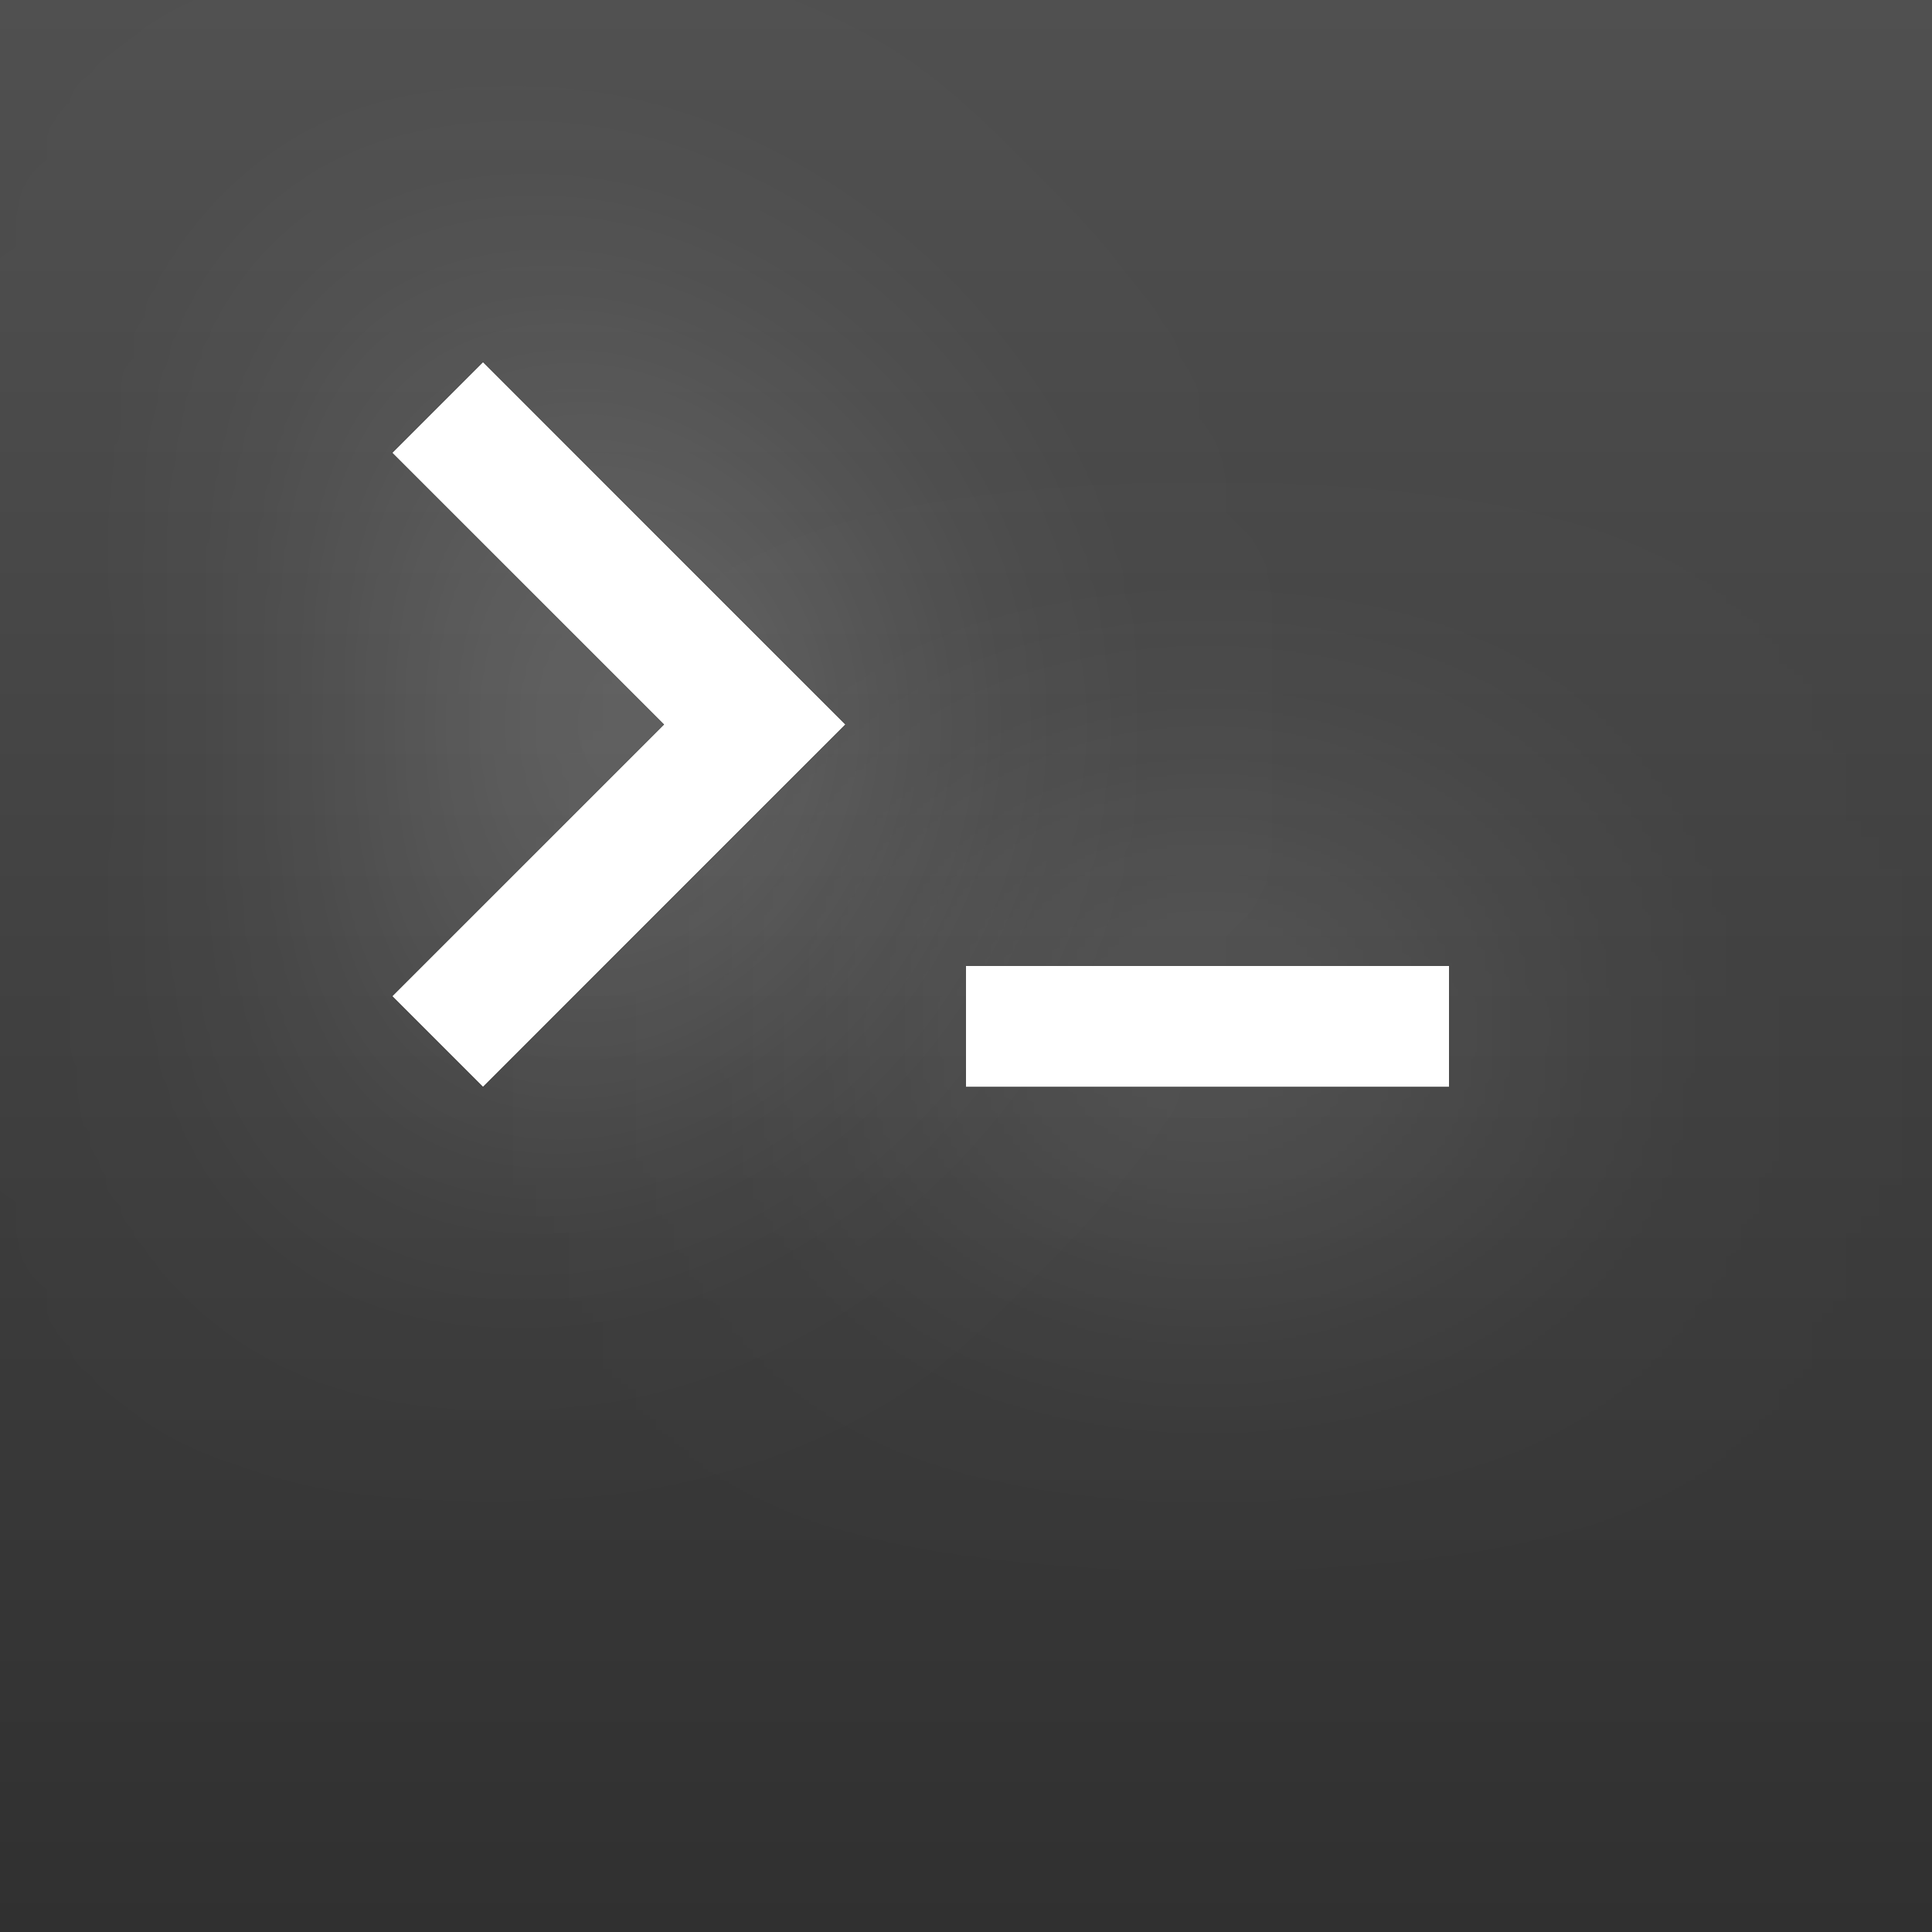
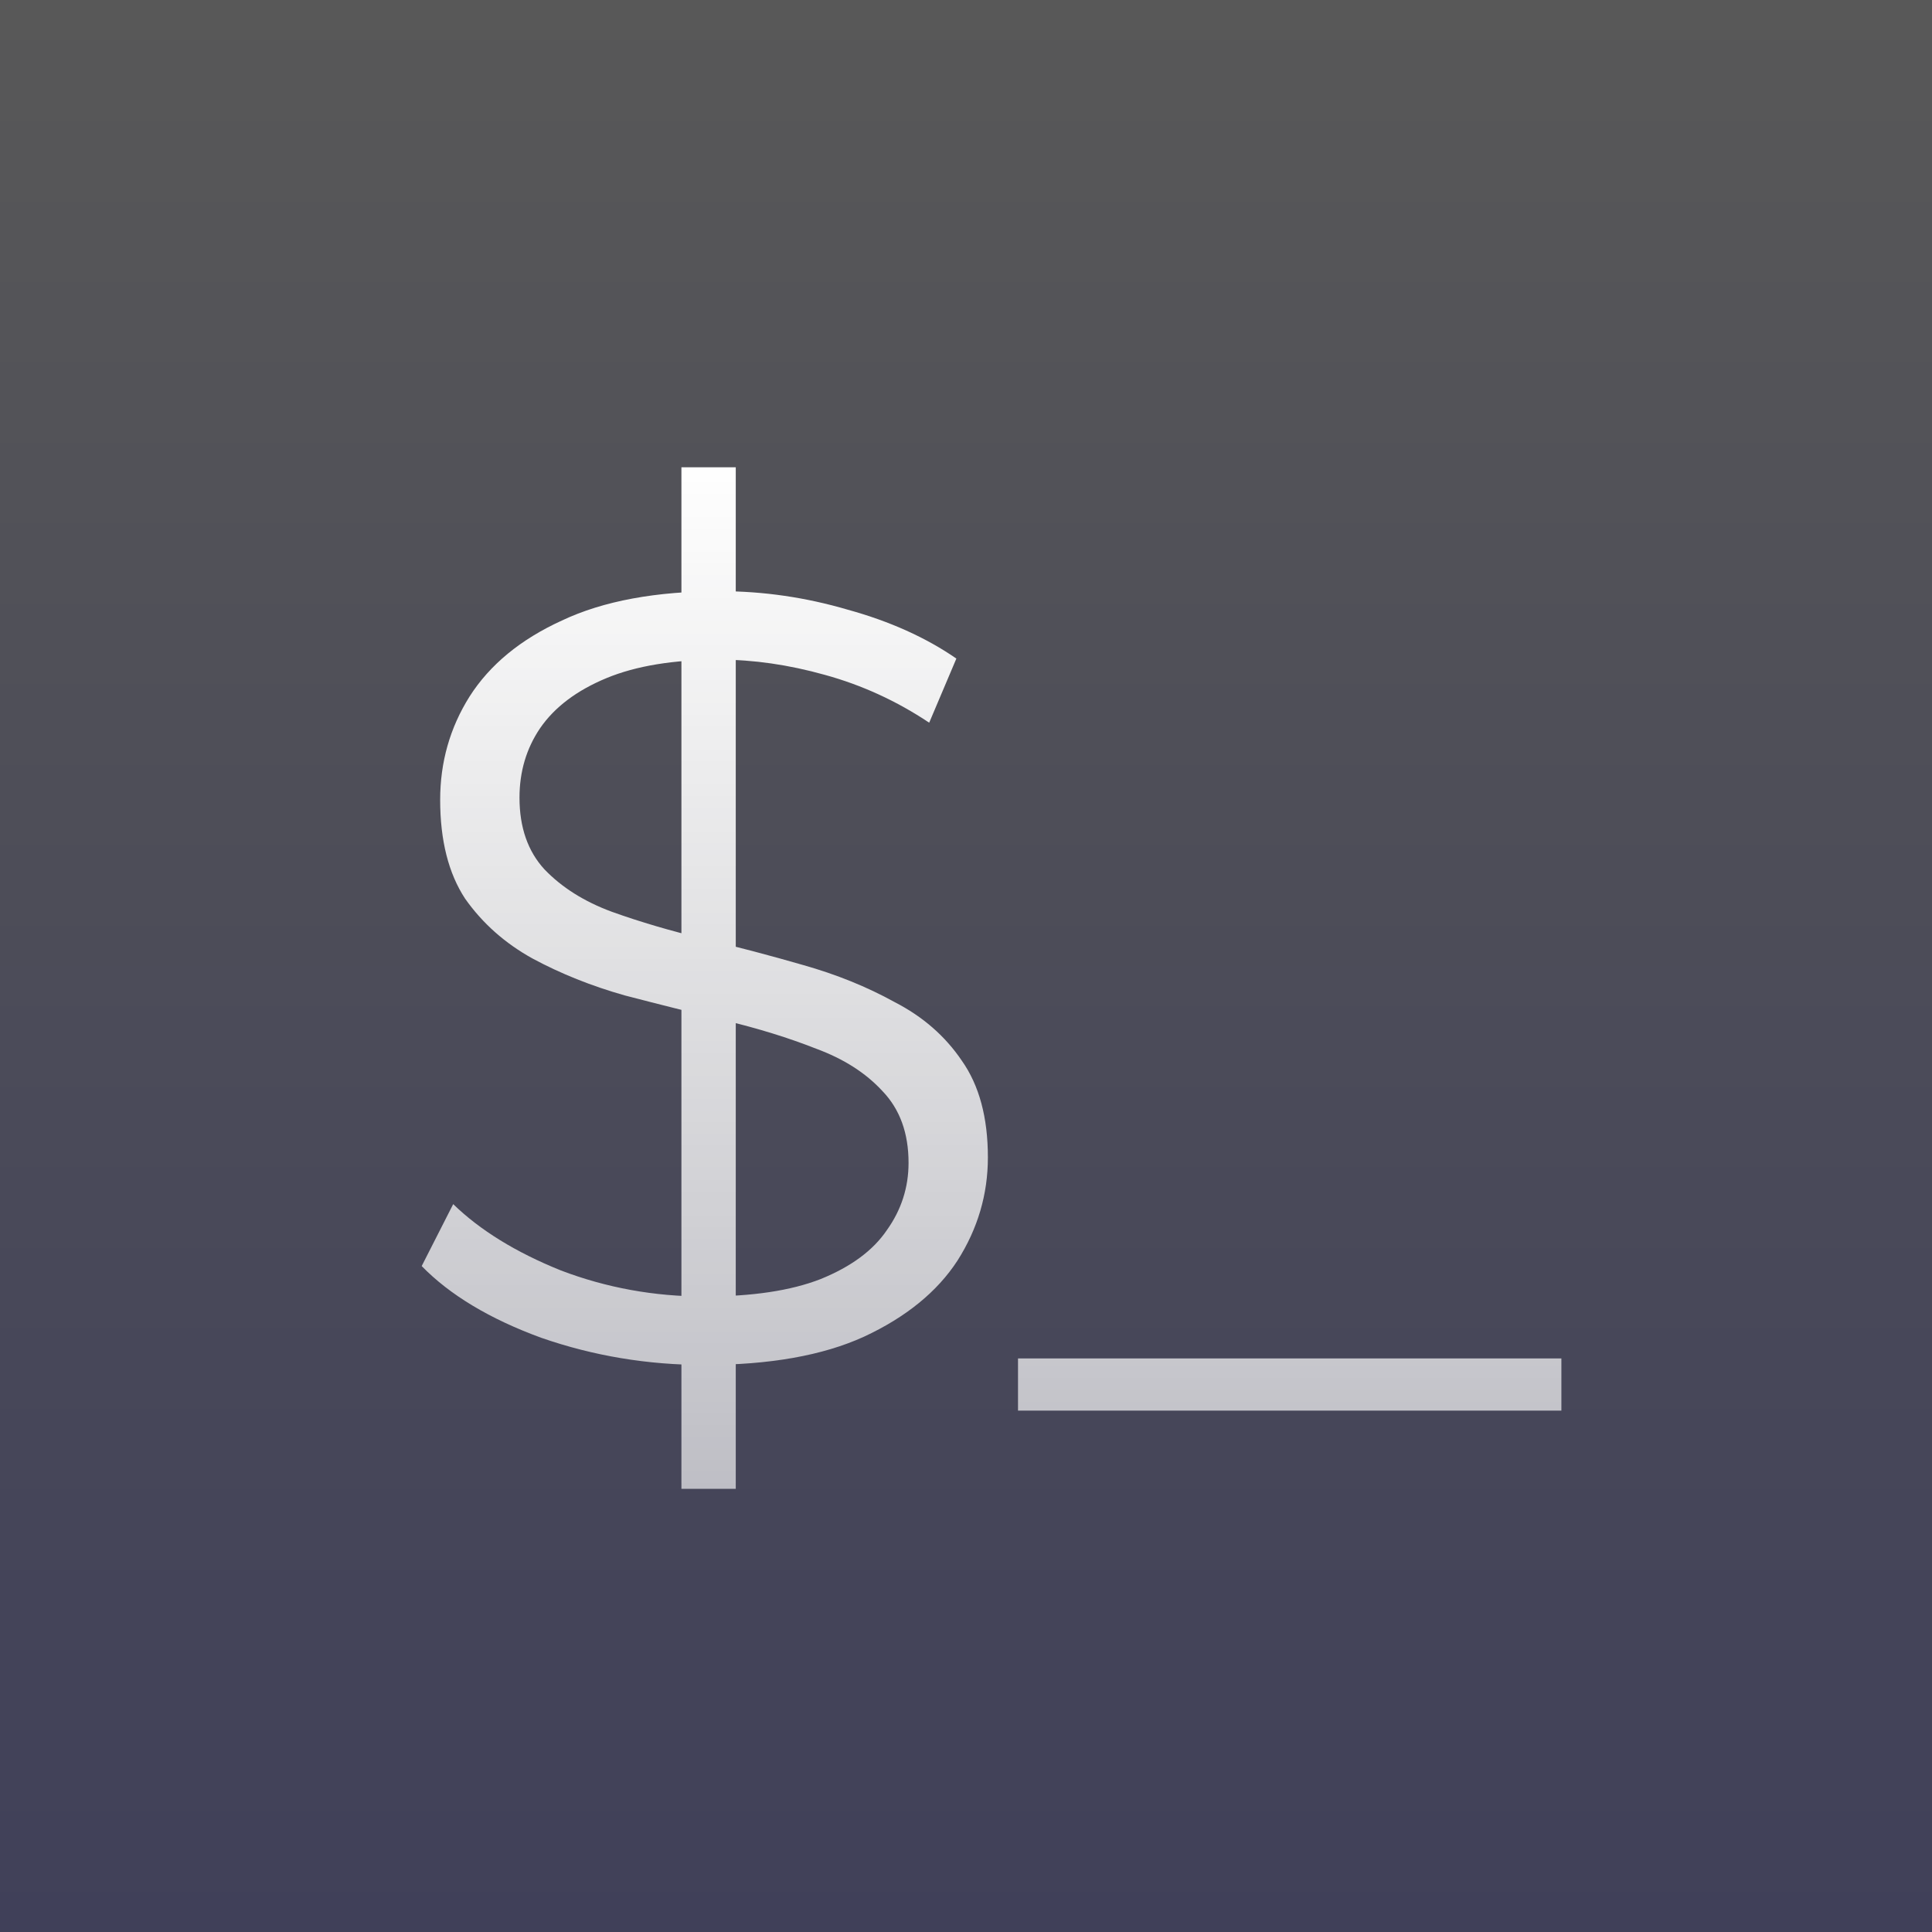
- <svg xmlns="http://www.w3.org/2000/svg" width="16" height="16" viewBox="0 0 16 16" fill="none">
-   <g clip-path="url(#clip0_7_23)">
-     <path d="M0 0H16V16H0V0ZM6.4 0H9.6C13.867 0 16 2.133 16 6.4V9.6C16 13.867 13.867 16 9.6 16H6.4C2.133 16 0 13.867 0 9.6V6.4C0 2.133 2.133 0 6.4 0Z" fill="url(#paint0_linear_7_23)" />
-     <g filter="url(#filter0_d_7_23)">
-       <path d="M8 8H12V9H8V8Z" fill="white" />
+ <svg xmlns="http://www.w3.org/2000/svg" width="64" height="64" viewBox="0 0 64 64" fill="none">
+   <g clip-path="url(#clip0_610_128)">
+     <g filter="url(#filter0_d_610_128)">
+       <rect width="64" height="64" fill="url(#paint0_linear_610_128)" />
    </g>
-     <g filter="url(#filter1_d_7_23)">
-       <path d="M3.25 3.75L4 3L7 6L4 9L3.25 8.25L5.5 6L3.25 3.75Z" fill="white" />
-     </g>
+     <path d="M22.573 49.32V15.48H24.373V49.32H22.573ZM23.329 45.216C21.457 45.216 19.657 44.916 17.929 44.316C16.225 43.692 14.905 42.9 13.969 41.94L15.013 39.888C15.901 40.752 17.089 41.484 18.577 42.084C20.089 42.66 21.673 42.948 23.329 42.948C24.913 42.948 26.197 42.756 27.181 42.372C28.189 41.964 28.921 41.424 29.377 40.752C29.857 40.08 30.097 39.336 30.097 38.52C30.097 37.536 29.809 36.744 29.233 36.144C28.681 35.544 27.949 35.076 27.037 34.74C26.125 34.38 25.117 34.068 24.013 33.804C22.909 33.54 21.805 33.264 20.701 32.976C19.597 32.664 18.577 32.256 17.641 31.752C16.729 31.248 15.985 30.588 15.409 29.772C14.857 28.932 14.581 27.84 14.581 26.496C14.581 25.248 14.905 24.108 15.553 23.076C16.225 22.02 17.245 21.18 18.613 20.556C19.981 19.908 21.733 19.584 23.869 19.584C25.285 19.584 26.689 19.788 28.081 20.196C29.473 20.58 30.673 21.12 31.681 21.816L30.781 23.94C29.701 23.22 28.549 22.692 27.325 22.356C26.125 22.02 24.961 21.852 23.833 21.852C22.321 21.852 21.073 22.056 20.089 22.464C19.105 22.872 18.373 23.424 17.893 24.12C17.437 24.792 17.209 25.56 17.209 26.424C17.209 27.408 17.485 28.2 18.037 28.8C18.613 29.4 19.357 29.868 20.269 30.204C21.205 30.54 22.225 30.84 23.329 31.104C24.433 31.368 25.525 31.656 26.605 31.968C27.709 32.28 28.717 32.688 29.629 33.192C30.565 33.672 31.309 34.32 31.861 35.136C32.437 35.952 32.725 37.02 32.725 38.34C32.725 39.564 32.389 40.704 31.717 41.76C31.045 42.792 30.013 43.632 28.621 44.28C27.253 44.904 25.489 45.216 23.329 45.216ZM33.723 46.728V45H51.723V46.728H33.723Z" fill="url(#paint1_linear_610_128)" />
  </g>
  <defs>
-     <filter id="filter0_d_7_23" x="4" y="4" width="12" height="9" filterUnits="userSpaceOnUse" color-interpolation-filters="sRGB">
+     <filter id="filter0_d_610_128" x="-4" y="-4" width="72" height="72" filterUnits="userSpaceOnUse" color-interpolation-filters="sRGB">
      <feFlood flood-opacity="0" result="BackgroundImageFix" />
      <feColorMatrix in="SourceAlpha" type="matrix" values="0 0 0 0 0 0 0 0 0 0 0 0 0 0 0 0 0 0 127 0" result="hardAlpha" />
      <feOffset />
      <feGaussianBlur stdDeviation="2" />
      <feComposite in2="hardAlpha" operator="out" />
-       <feColorMatrix type="matrix" values="0 0 0 0 1 0 0 0 0 1 0 0 0 0 1 0 0 0 0.5 0" />
-       <feBlend mode="normal" in2="BackgroundImageFix" result="effect1_dropShadow_7_23" />
-       <feBlend mode="normal" in="SourceGraphic" in2="effect1_dropShadow_7_23" result="shape" />
+       <feColorMatrix type="matrix" values="0 0 0 0 0 0 0 0 0 0 0 0 0 0 0 0 0 0 0.1 0" />
+       <feBlend mode="normal" in2="BackgroundImageFix" result="effect1_dropShadow_610_128" />
+       <feBlend mode="normal" in="SourceGraphic" in2="effect1_dropShadow_610_128" result="shape" />
    </filter>
-     <filter id="filter1_d_7_23" x="-0.75" y="-1" width="11.75" height="14" filterUnits="userSpaceOnUse" color-interpolation-filters="sRGB">
-       <feFlood flood-opacity="0" result="BackgroundImageFix" />
-       <feColorMatrix in="SourceAlpha" type="matrix" values="0 0 0 0 0 0 0 0 0 0 0 0 0 0 0 0 0 0 127 0" result="hardAlpha" />
-       <feOffset />
-       <feGaussianBlur stdDeviation="2" />
-       <feComposite in2="hardAlpha" operator="out" />
-       <feColorMatrix type="matrix" values="0 0 0 0 1 0 0 0 0 1 0 0 0 0 1 0 0 0 0.5 0" />
-       <feBlend mode="normal" in2="BackgroundImageFix" result="effect1_dropShadow_7_23" />
-       <feBlend mode="normal" in="SourceGraphic" in2="effect1_dropShadow_7_23" result="shape" />
-     </filter>
-     <linearGradient id="paint0_linear_7_23" x1="0" y1="0" x2="0" y2="16" gradientUnits="userSpaceOnUse">
-       <stop stop-color="#505050" />
-       <stop offset="1" stop-color="#303030" />
+     <linearGradient id="paint0_linear_610_128" x1="32" y1="64" x2="32" y2="0" gradientUnits="userSpaceOnUse">
+       <stop stop-color="#404059" />
+       <stop offset="1" stop-color="#585858" />
    </linearGradient>
-     <clipPath id="clip0_7_23">
-       <rect width="16" height="16" fill="white" />
+     <linearGradient id="paint1_linear_610_128" x1="32" y1="15" x2="32" y2="74" gradientUnits="userSpaceOnUse">
+       <stop stop-color="white" />
+       <stop offset="1" stop-color="white" stop-opacity="0.4" />
+     </linearGradient>
+     <clipPath id="clip0_610_128">
+       <rect width="64" height="64" fill="white" />
    </clipPath>
  </defs>
</svg>
